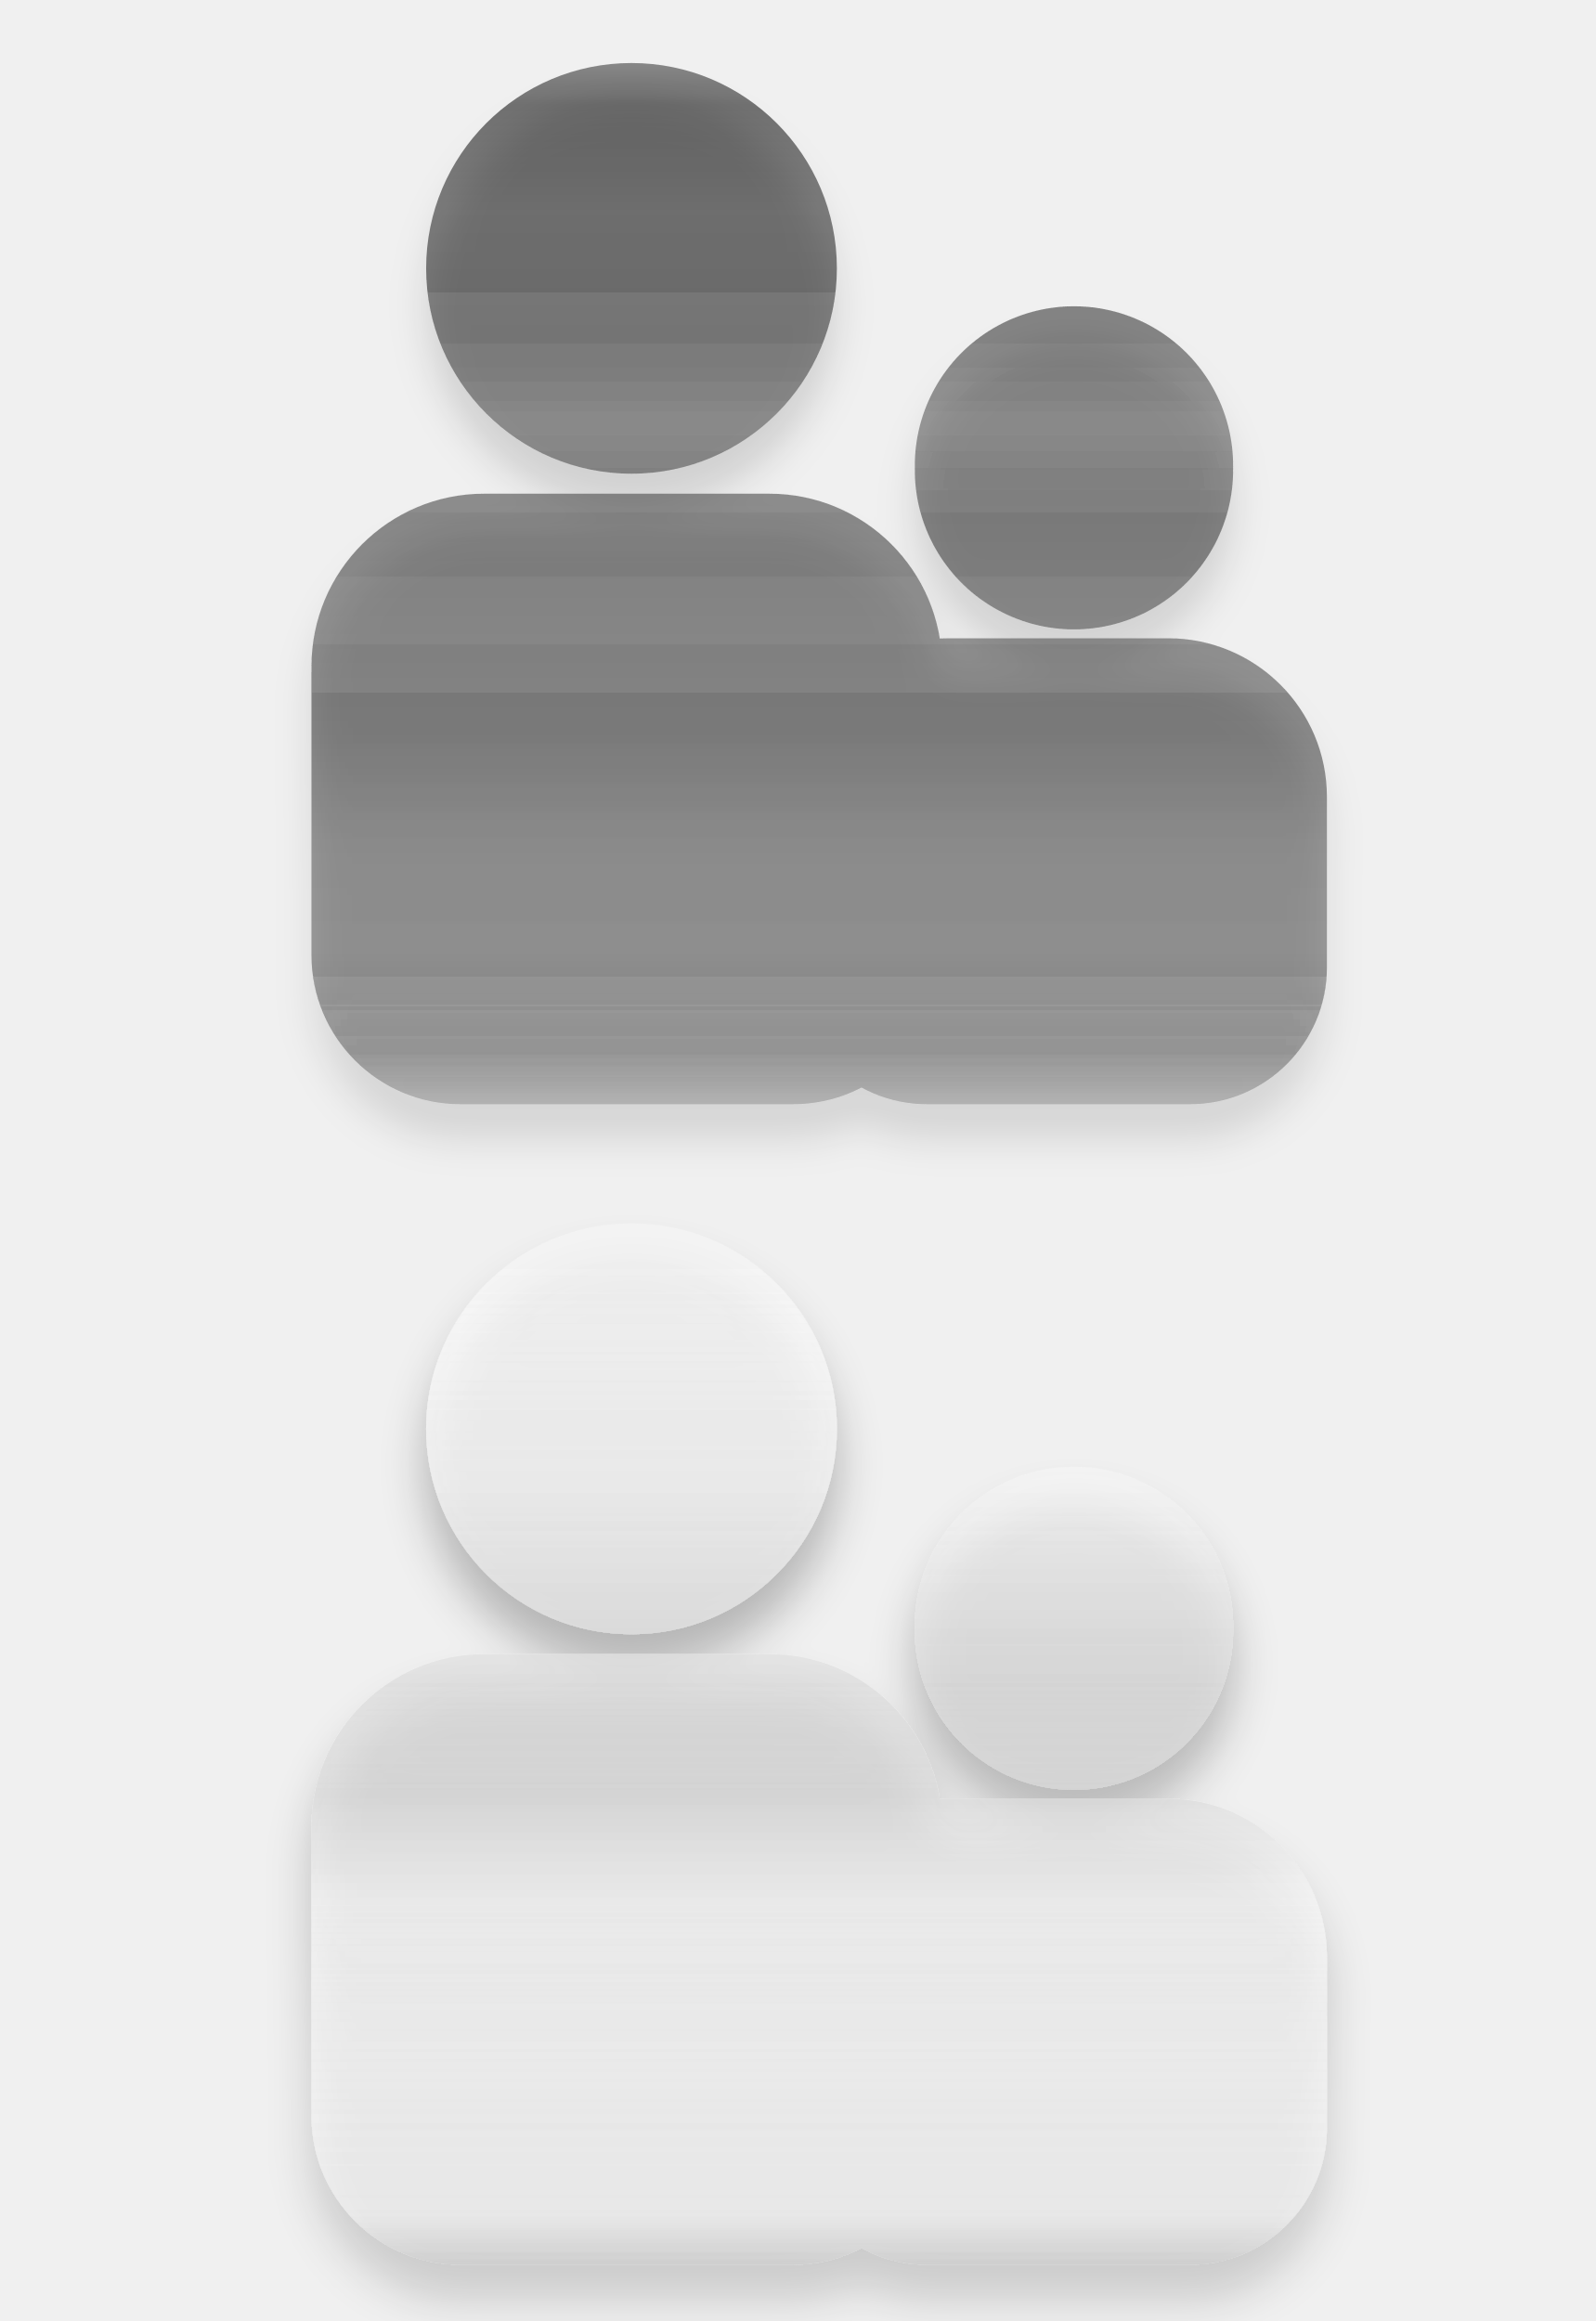
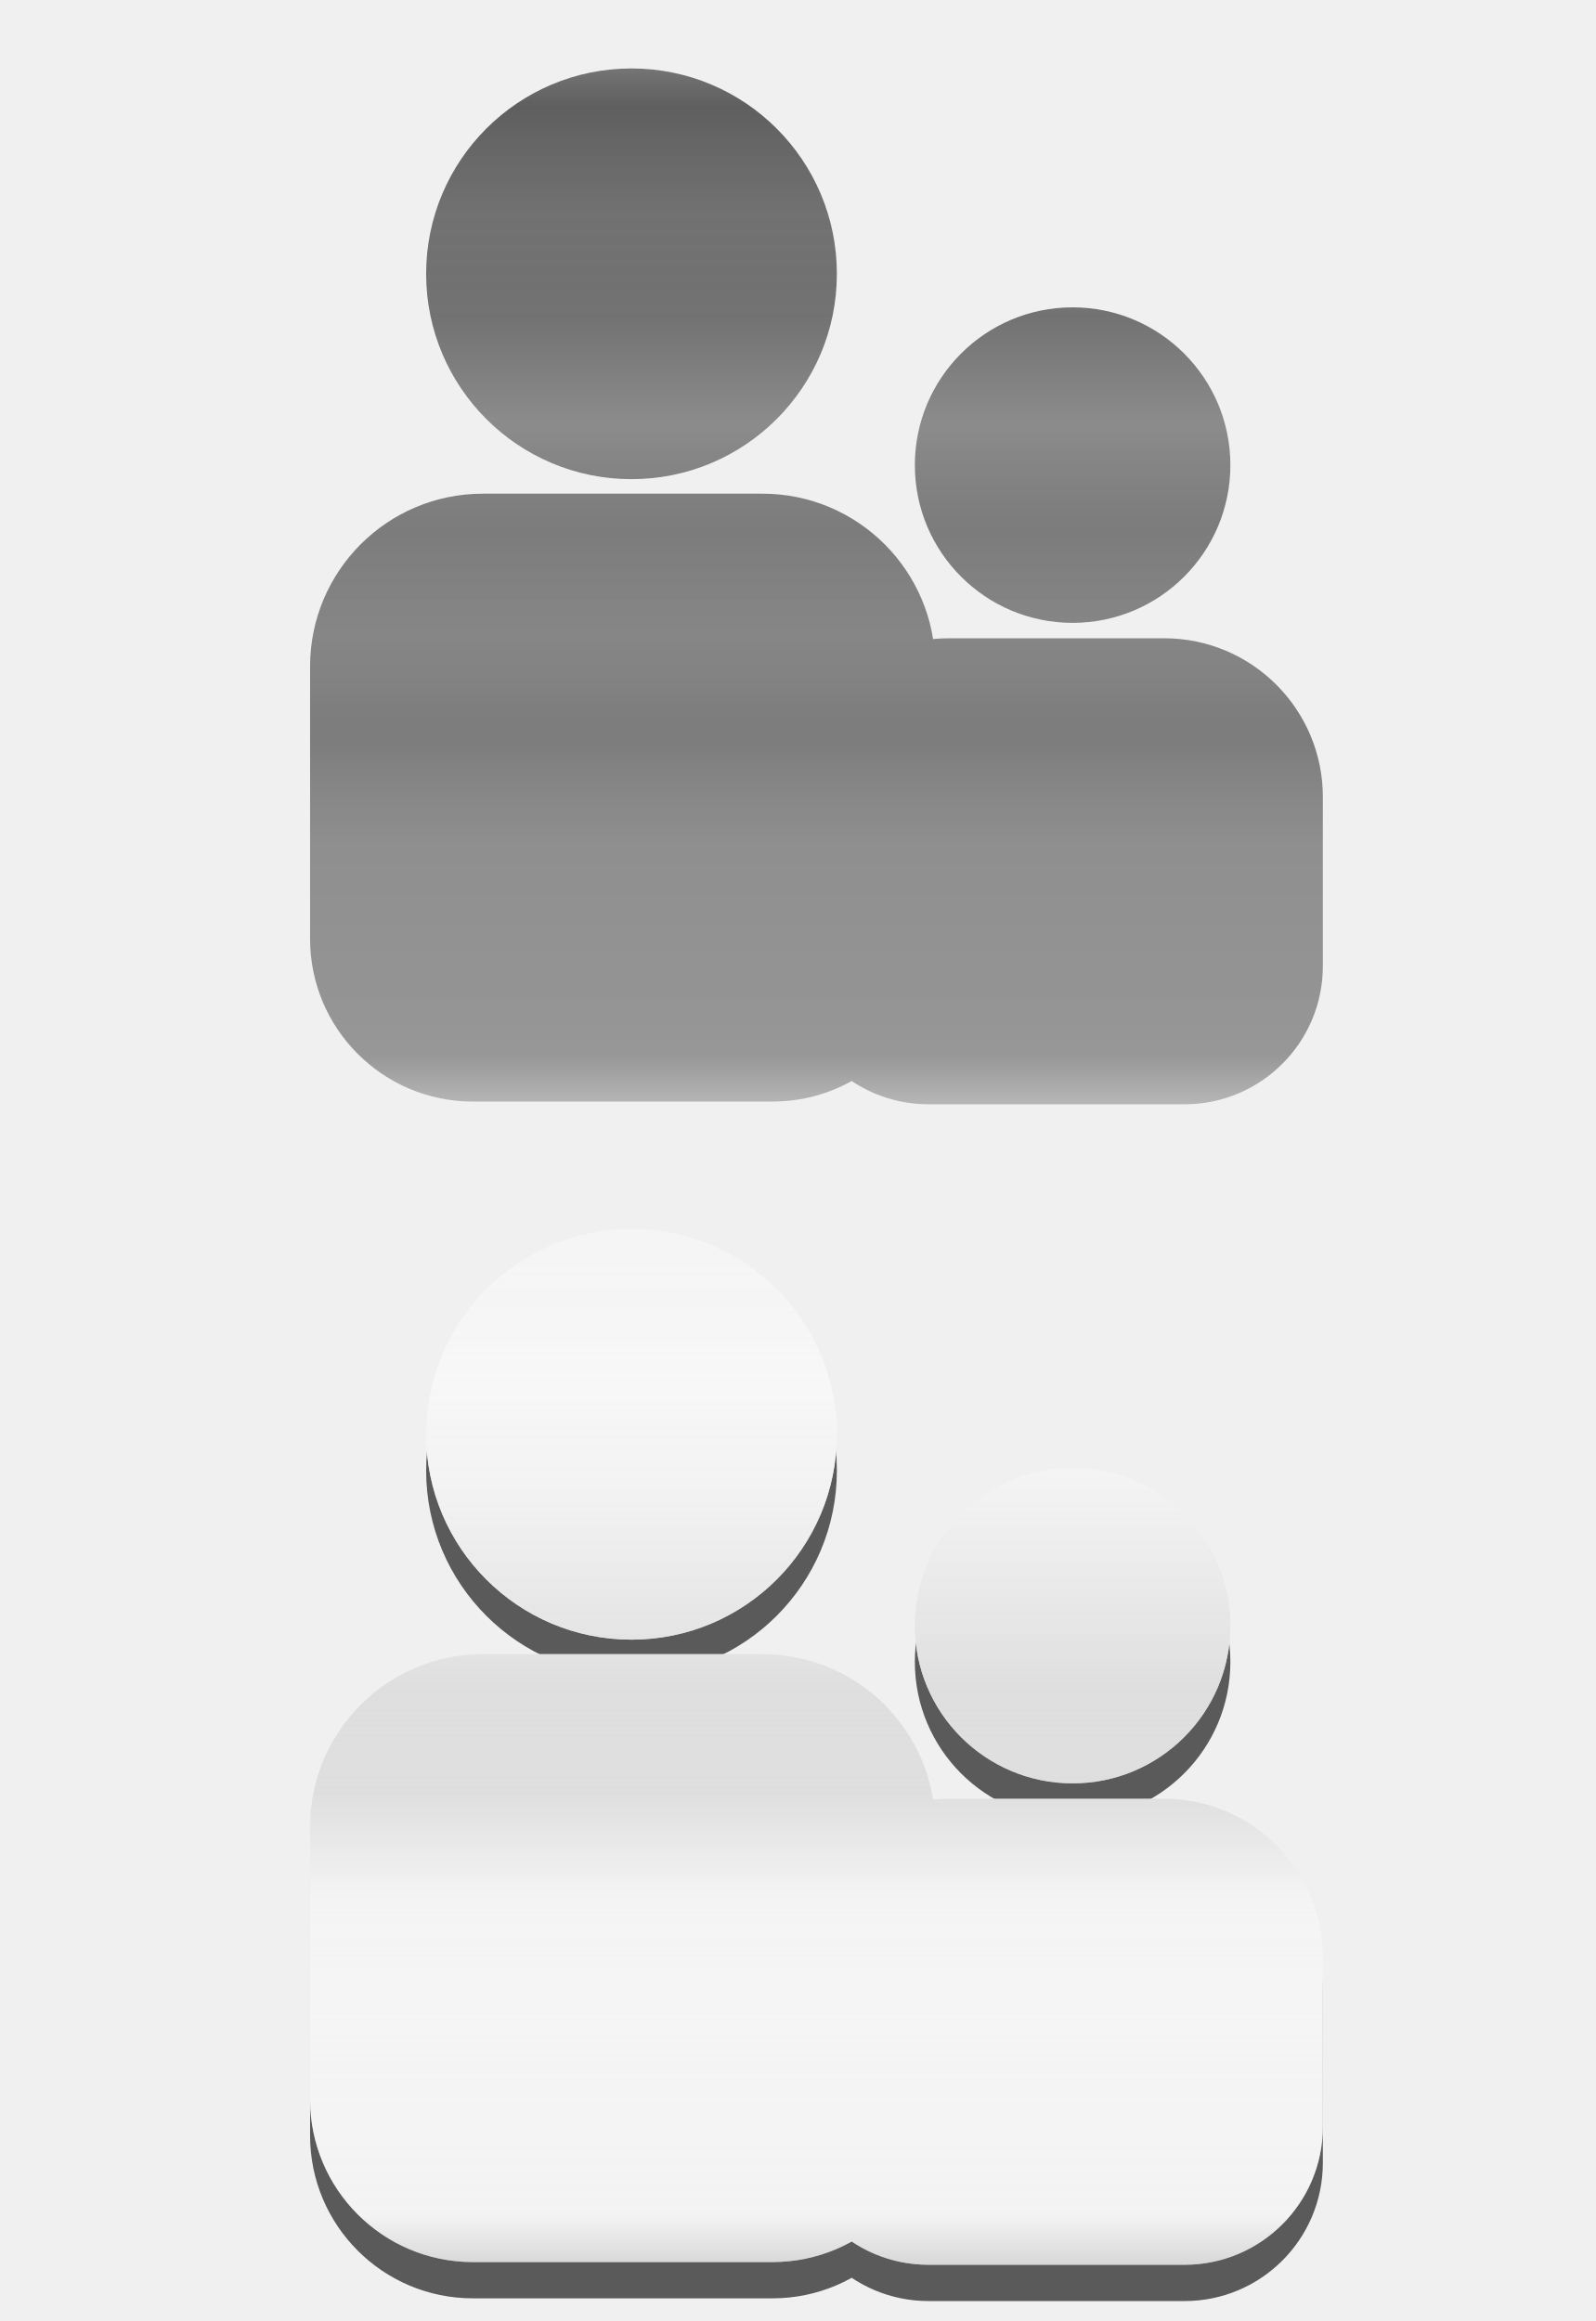
<svg xmlns="http://www.w3.org/2000/svg" width="44" height="64" viewBox="0 0 44 64">
  <defs>
    <linearGradient id="fdn" gradientUnits="userSpaceOnUse" x1="0" y1="0" x2="0" y2="32">
      <stop offset="0.000" stop-color="#000000" stop-opacity="0.365" />
      <stop offset="0.091" stop-color="#010101" stop-opacity="0.647" />
      <stop offset="0.182" stop-color="#080808" stop-opacity="0.58" />
      <stop offset="0.273" stop-color="#141414" stop-opacity="0.608" />
      <stop offset="0.364" stop-color="#404040" stop-opacity="0.608" />
      <stop offset="0.455" stop-color="#1b1b1b" stop-opacity="0.58" />
      <stop offset="0.545" stop-color="#242424" stop-opacity="0.553" />
      <stop offset="0.636" stop-color="#030303" stop-opacity="0.518" />
      <stop offset="0.727" stop-color="#040404" stop-opacity="0.439" />
      <stop offset="0.818" stop-color="#060606" stop-opacity="0.424" />
      <stop offset="0.909" stop-color="#343434" stop-opacity="0.502" />
      <stop offset="1.000" stop-color="#cacaca" stop-opacity="0.537" />
    </linearGradient>
    <linearGradient id="fup" gradientUnits="userSpaceOnUse" x1="0" y1="0" x2="0" y2="32">
      <stop offset="0.000" stop-color="#f6f6f6" stop-opacity="0.886" />
      <stop offset="0.091" stop-color="#f6f6f6" stop-opacity="0.886" />
      <stop offset="0.182" stop-color="#f9f9f9" stop-opacity="0.82" />
      <stop offset="0.273" stop-color="#f5f5f5" stop-opacity="0.78" />
      <stop offset="0.364" stop-color="#e7e7e7" stop-opacity="0.745" />
      <stop offset="0.455" stop-color="#d7d7d7" stop-opacity="0.733" />
      <stop offset="0.545" stop-color="#d4d4d4" stop-opacity="0.643" />
      <stop offset="0.636" stop-color="#f7f7f7" stop-opacity="0.627" />
      <stop offset="0.727" stop-color="#fafafa" stop-opacity="0.537" />
      <stop offset="0.818" stop-color="#f9f9f9" stop-opacity="0.486" />
      <stop offset="0.909" stop-color="#f6f6f6" stop-opacity="0.455" />
      <stop offset="1.000" stop-color="#757575" stop-opacity="0.498" />
    </linearGradient>
-     <filter id="sdn" x="-35%" y="-35%" width="180%" height="180%">
-       <feDropShadow dx="0" dy="1" stdDeviation="0.5" flood-color="#000000" flood-opacity="0.26" />
-     </filter>
-     <filter id="sup" x="-35%" y="-35%" width="180%" height="180%">
-       <feDropShadow dx="0" dy="1" stdDeviation="0.6" flood-color="#000000" flood-opacity="0.40" />
-     </filter>
-     <path id="g" d="M11.750,7.400 A5.662,5.662 0 1 1 23.075,7.400 A5.662,5.662 0 1 1 11.750,7.400 Z M13.350,13.613 L21.213,13.613 A4.763,4.763 0 0 1 25.975,18.375 L25.975,26.337 A4.112,4.112 0 0 1 21.863,30.450 L12.700,30.450 A4.112,4.112 0 0 1 8.588,26.337 L8.588,18.375 A4.763,4.763 0 0 1 13.350,13.613 Z M25.225,12.900 A4.388,4.388 0 1 1 34.000,12.900 A4.388,4.388 0 1 1 25.225,12.900 Z M26.163,17.600 L32.212,17.600 A4.375,4.375 0 0 1 36.587,21.975 L36.587,26.675 A3.775,3.775 0 0 1 32.812,30.450 L25.562,30.450 A3.775,3.775 0 0 1 21.788,26.675 L21.788,21.975 A4.375,4.375 0 0 1 26.163,17.600 Z" />
+     <path id="g" d="M11.750,7.550 A5.662,5.662 0 1 1 23.075,7.550 A5.662,5.662 0 1 1 11.750,7.550 Z M13.312,13.613 L21.025,13.613 A4.763,4.763 0 0 1 25.788,18.375 L25.788,25.887 A4.487,4.487 0 0 1 21.300,30.375 L13.038,30.375 A4.487,4.487 0 0 1 8.550,25.887 L8.550,18.375 A4.763,4.763 0 0 1 13.312,13.613 Z M25.225,12.825 A4.350,4.350 0 1 1 33.925,12.825 A4.350,4.350 0 1 1 25.225,12.825 Z M26.163,17.600 L32.100,17.600 A4.375,4.375 0 0 1 36.475,21.975 L36.475,26.637 A3.812,3.812 0 0 1 32.663,30.450 L25.600,30.450 A3.812,3.812 0 0 1 21.788,26.637 L21.788,21.975 A4.375,4.375 0 0 1 26.163,17.600 Z" />
+     <mask id="m" maskUnits="userSpaceOnUse" x="-8" y="-8" width="60" height="80">
+       <rect x="-8" y="-8" width="60" height="80" fill="#ffffff" />
+       <use href="#g" fill="#000000" />
+     </mask>
  </defs>
-   <use href="#g" fill="url(#fdn)" fill-opacity="0.820" fill-rule="nonzero" filter="url(#sdn)" />
-   <use href="#g" fill="url(#fup)" fill-opacity="0.805" fill-rule="nonzero" filter="url(#sup)" transform="translate(0,32)" />
+   <g>
+     <g mask="url(#m)">
+       <use href="#g" fill="#ffffff" fill-opacity="0.015" fill-rule="nonzero" transform="translate(0,1.00)" />
+     </g>
+     <use href="#g" fill="url(#fdn)" fill-opacity="0.940" fill-rule="nonzero" />
+   </g>
+   <g transform="translate(0,32)">
+     <g mask="url(#m)">
+       <use href="#g" fill="#000000" fill-opacity="0.625" fill-rule="nonzero" transform="translate(0,1.00)" />
+     </g>
+     <use href="#g" fill="url(#fup)" fill-opacity="0.955" fill-rule="nonzero" />
+   </g>
</svg>
